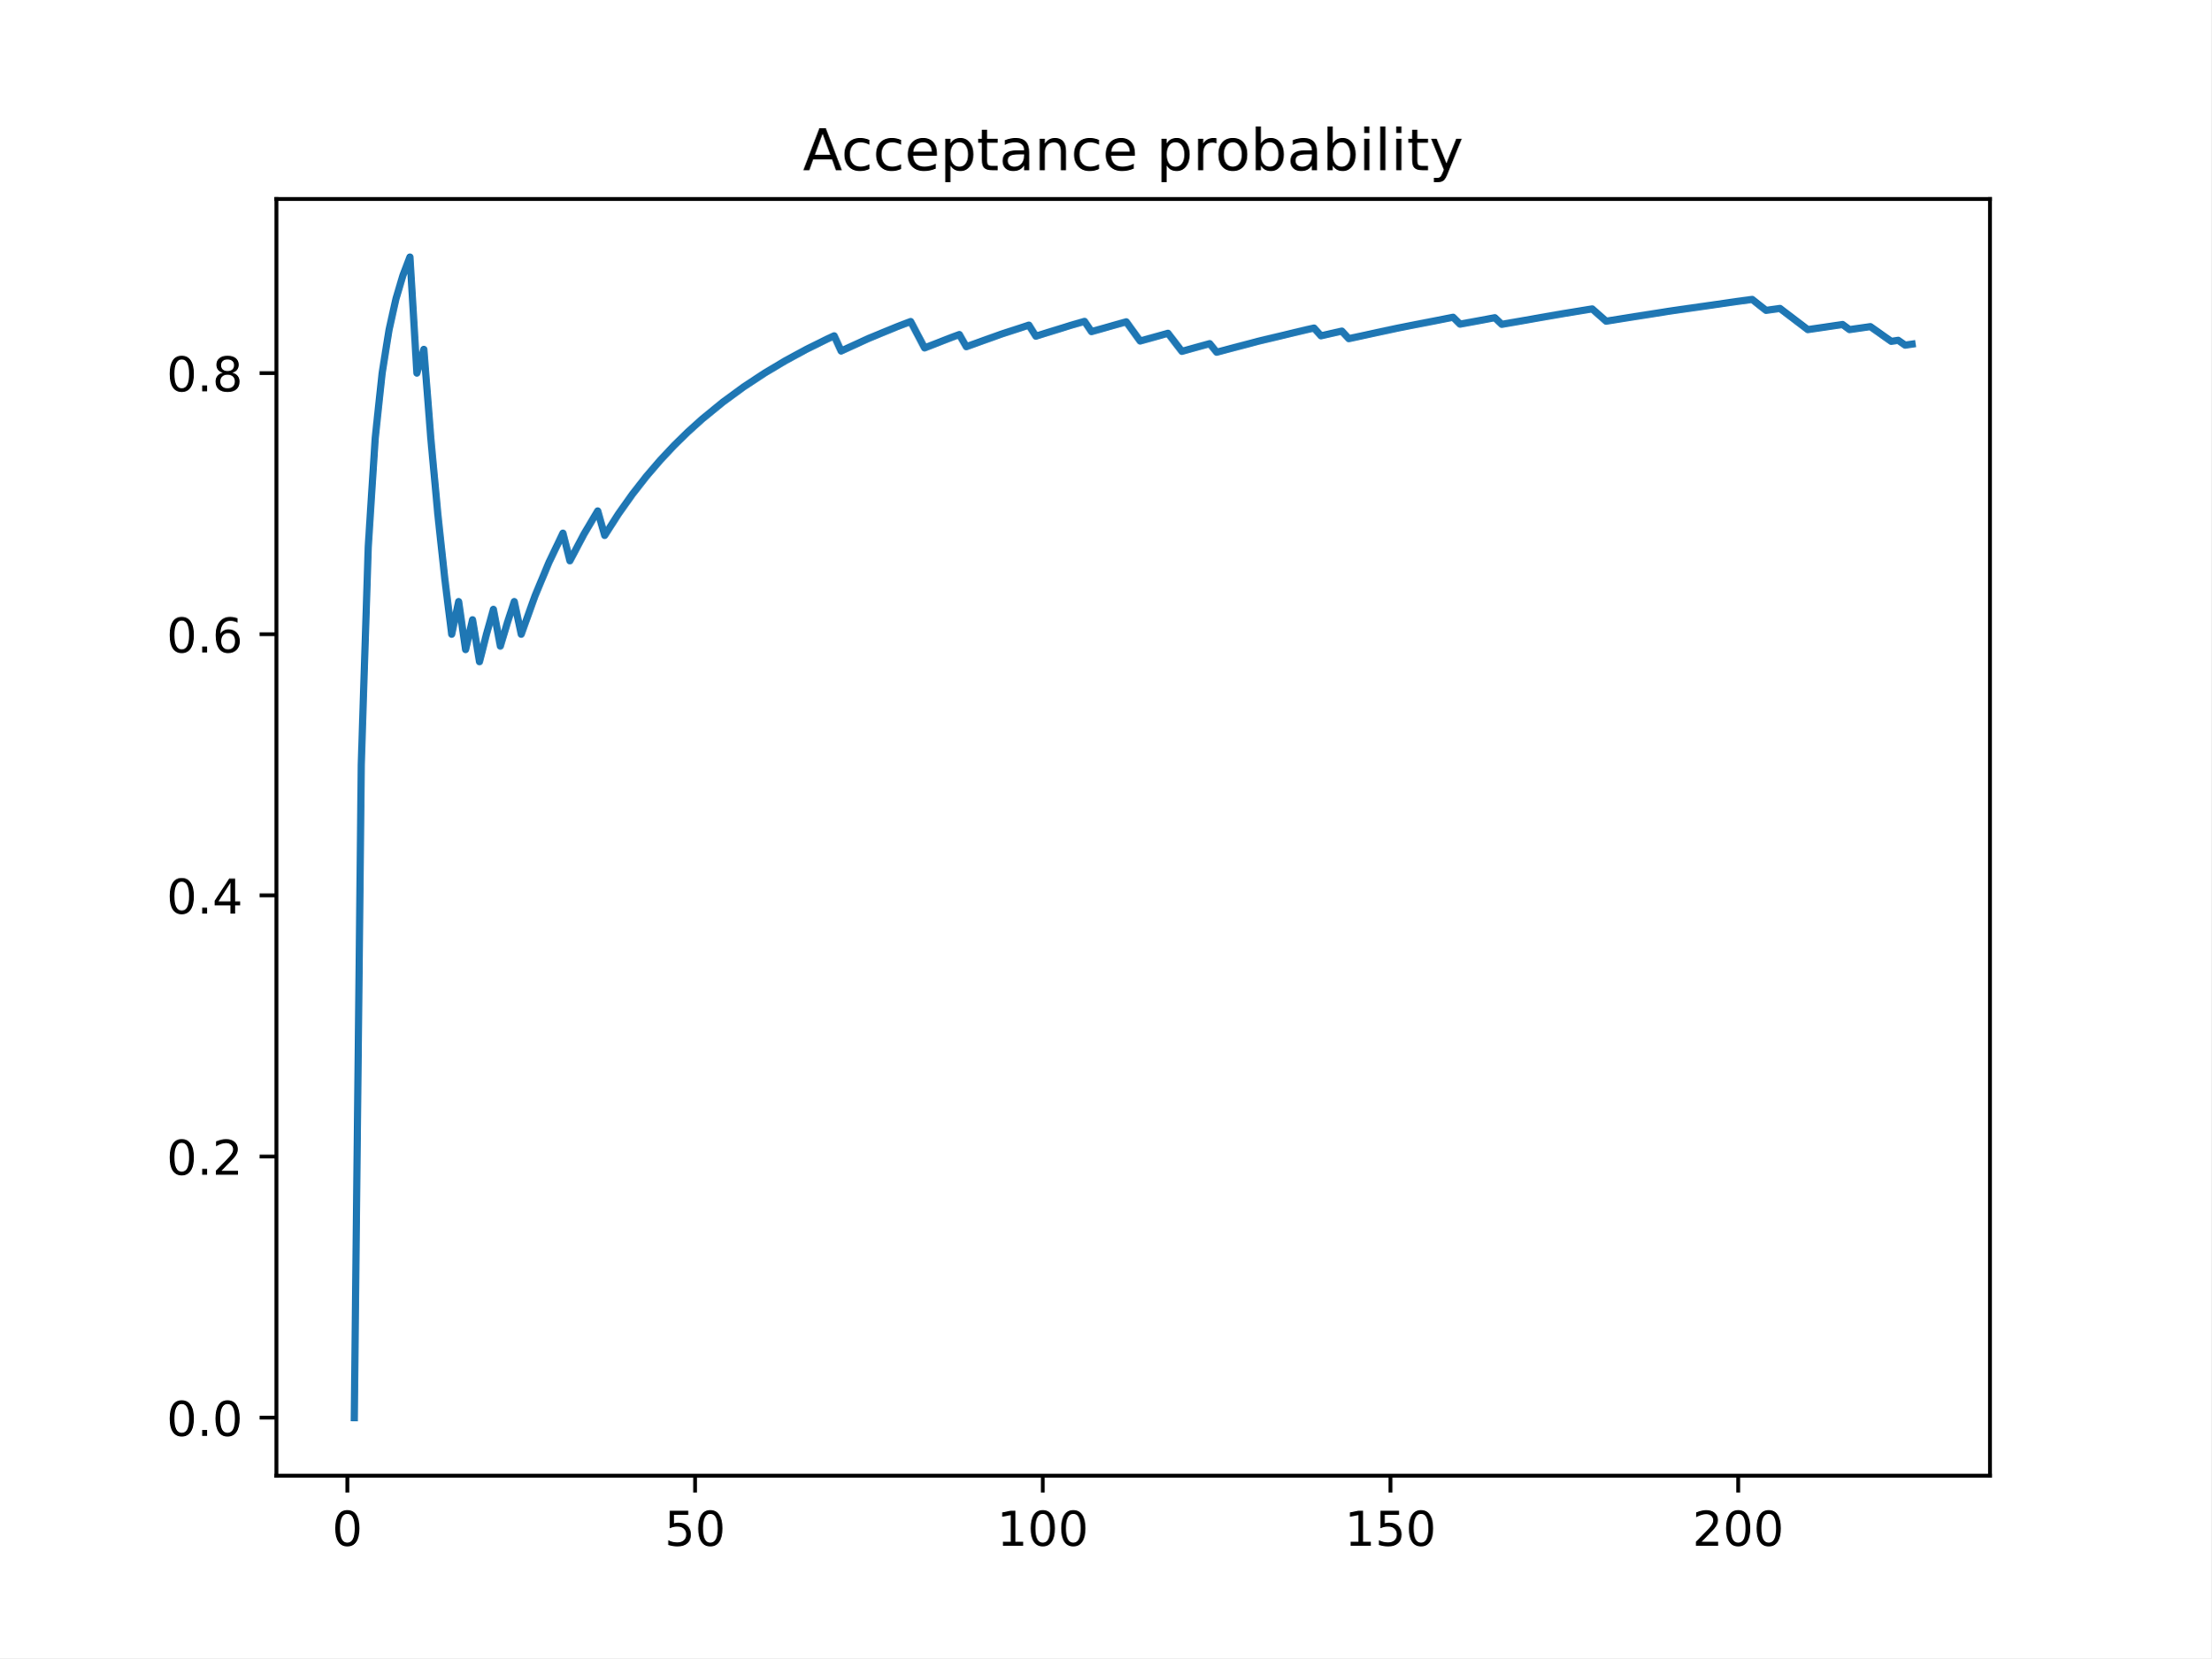
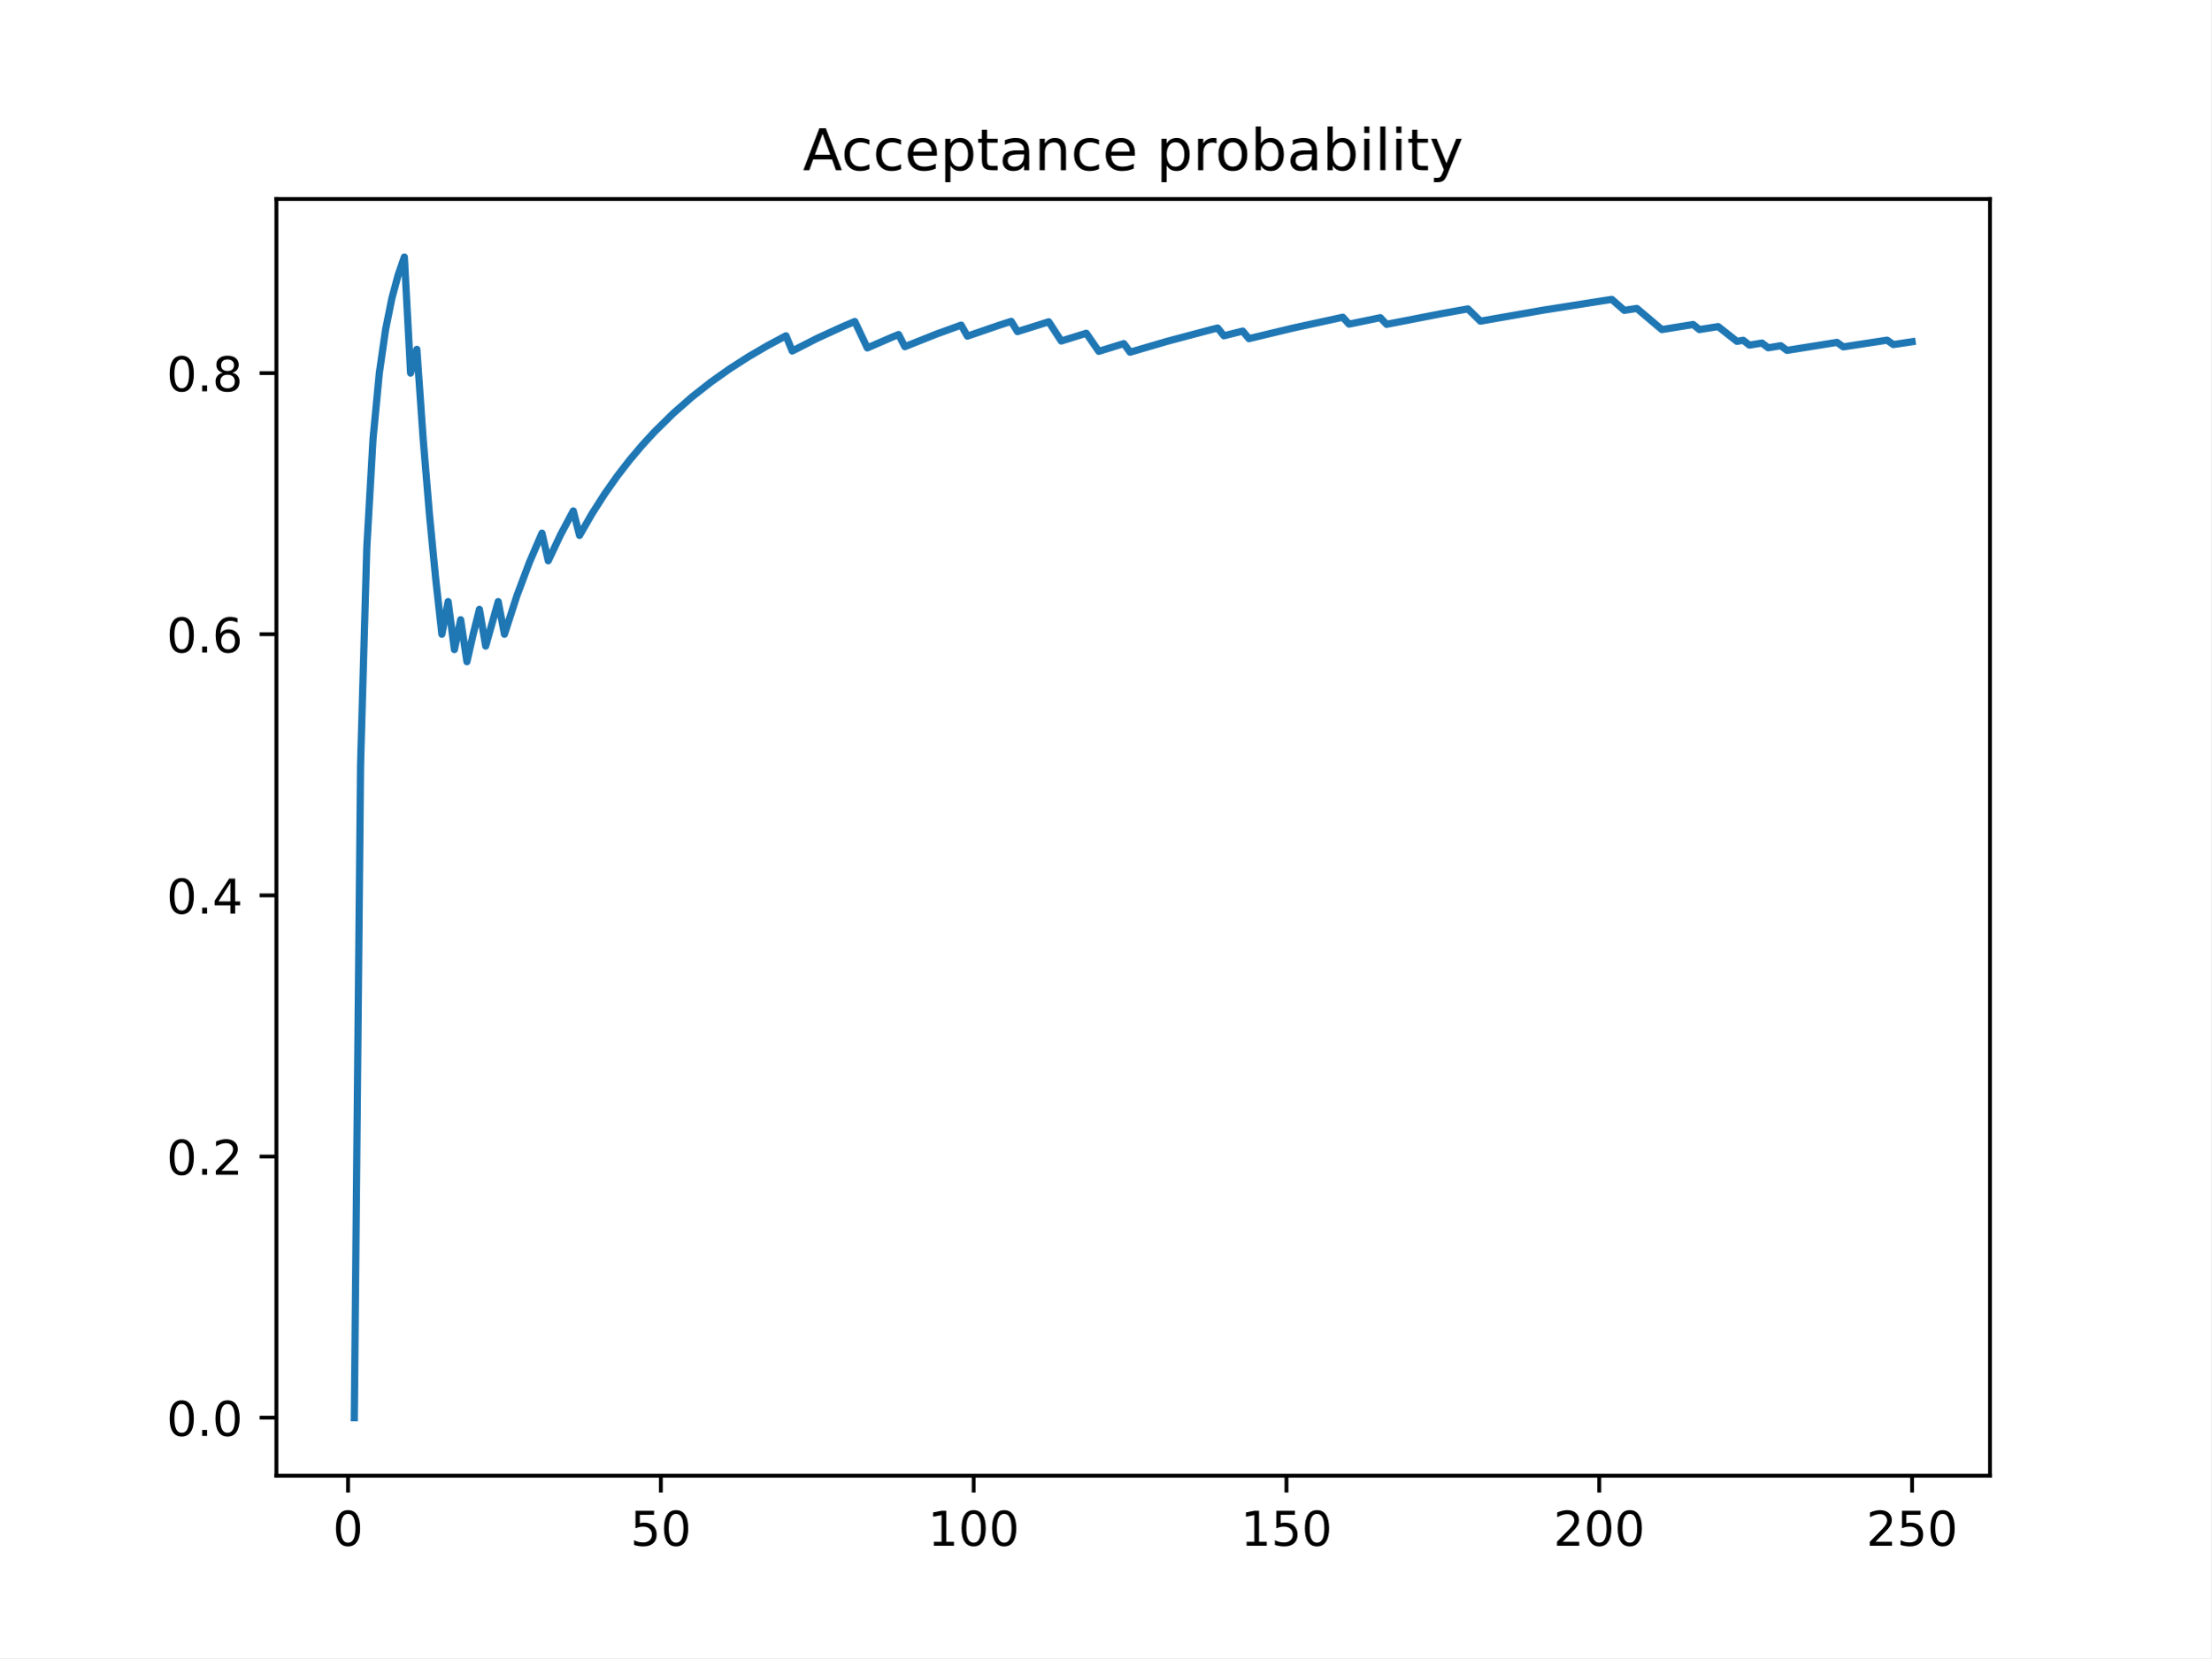
<svg xmlns="http://www.w3.org/2000/svg" xmlns:xlink="http://www.w3.org/1999/xlink" height="345.6pt" version="1.1" viewBox="0 0 460.8 345.6" width="460.8pt">
  <defs>
    <style type="text/css">
*{stroke-linecap:butt;stroke-linejoin:round;}
  </style>
  </defs>
  <g id="figure_1">
    <g id="patch_1">
      <path d="M 0 345.6  L 460.8 345.6  L 460.8 0  L 0 0  z " style="fill:#ffffff;" />
    </g>
    <g id="axes_1">
      <g id="patch_2">
        <path d="M 57.6 307.584  L 414.72 307.584  L 414.72 41.472  L 57.6 41.472  z " style="fill:#ffffff;" />
      </g>
      <g id="matplotlib.axis_1">
        <g id="xtick_1">
          <g id="line2d_1">
            <defs>
-               <path d="M 0 0  L 0 3.5  " id="m90d61fd7c8" style="stroke:#000000;stroke-width:0.8;" />
-             </defs>
-             <g>
-               <use style="stroke:#000000;stroke-width:0.8;" x="72.383" xlink:href="#m90d61fd7c8" y="307.584" />
+               <path d="M 0 0  L 0 3.5  " id="m1ca77015d3" style="stroke:#000000;stroke-width:0.8;" />
+             </defs>
+             <g>
+               <use style="stroke:#000000;stroke-width:0.8;" x="72.529" xlink:href="#m1ca77015d3" y="307.584" />
            </g>
          </g>
          <g id="text_1">
            <defs>
              <path d="M 31.781 66.406  Q 24.172 66.406 20.328 58.906  Q 16.5 51.422 16.5 36.375  Q 16.5 21.391 20.328 13.891  Q 24.172 6.391 31.781 6.391  Q 39.453 6.391 43.281 13.891  Q 47.125 21.391 47.125 36.375  Q 47.125 51.422 43.281 58.906  Q 39.453 66.406 31.781 66.406  z M 31.781 74.219  Q 44.047 74.219 50.516 64.516  Q 56.984 54.828 56.984 36.375  Q 56.984 17.969 50.516 8.266  Q 44.047 -1.422 31.781 -1.422  Q 19.531 -1.422 13.062 8.266  Q 6.594 17.969 6.594 36.375  Q 6.594 54.828 13.062 64.516  Q 19.531 74.219 31.781 74.219  z " id="DejaVuSans-48" />
            </defs>
-             <g transform="translate(69.20213 322.1824)scale(0.1 -0.1)">
+             <g transform="translate(69.34764 322.1824)scale(0.1 -0.1)">
              <use xlink:href="#DejaVuSans-48" />
            </g>
          </g>
        </g>
        <g id="xtick_2">
          <g id="line2d_2">
            <g>
-               <use style="stroke:#000000;stroke-width:0.8;" x="144.851" xlink:href="#m90d61fd7c8" y="307.584" />
+               <use style="stroke:#000000;stroke-width:0.8;" x="137.721" xlink:href="#m1ca77015d3" y="307.584" />
            </g>
          </g>
          <g id="text_2">
            <defs>
              <path d="M 10.797 72.906  L 49.516 72.906  L 49.516 64.594  L 19.828 64.594  L 19.828 46.734  Q 21.969 47.469 24.109 47.828  Q 26.266 48.188 28.422 48.188  Q 40.625 48.188 47.75 41.5  Q 54.891 34.812 54.891 23.391  Q 54.891 11.625 47.562 5.094  Q 40.234 -1.422 26.906 -1.422  Q 22.312 -1.422 17.547 -0.641  Q 12.797 0.141 7.719 1.703  L 7.719 11.625  Q 12.109 9.234 16.797 8.062  Q 21.484 6.891 26.703 6.891  Q 35.156 6.891 40.078 11.328  Q 45.016 15.766 45.016 23.391  Q 45.016 31 40.078 35.438  Q 35.156 39.891 26.703 39.891  Q 22.75 39.891 18.812 39.016  Q 14.891 38.141 10.797 36.281  z " id="DejaVuSans-53" />
            </defs>
-             <g transform="translate(138.4884 322.1824)scale(0.1 -0.1)">
+             <g transform="translate(131.3581 322.1824)scale(0.1 -0.1)">
              <use xlink:href="#DejaVuSans-53" />
              <use x="63.623" xlink:href="#DejaVuSans-48" />
            </g>
          </g>
        </g>
        <g id="xtick_3">
          <g id="line2d_3">
            <g>
-               <use style="stroke:#000000;stroke-width:0.8;" x="217.318" xlink:href="#m90d61fd7c8" y="307.584" />
+               <use style="stroke:#000000;stroke-width:0.8;" x="202.912" xlink:href="#m1ca77015d3" y="307.584" />
            </g>
          </g>
          <g id="text_3">
            <defs>
              <path d="M 12.406 8.297  L 28.516 8.297  L 28.516 63.922  L 10.984 60.406  L 10.984 69.391  L 28.422 72.906  L 38.281 72.906  L 38.281 8.297  L 54.391 8.297  L 54.391 0  L 12.406 0  z " id="DejaVuSans-49" />
            </defs>
-             <g transform="translate(207.7747 322.1824)scale(0.1 -0.1)">
+             <g transform="translate(193.3685 322.1824)scale(0.1 -0.1)">
              <use xlink:href="#DejaVuSans-49" />
              <use x="63.623" xlink:href="#DejaVuSans-48" />
              <use x="127.246" xlink:href="#DejaVuSans-48" />
            </g>
          </g>
        </g>
        <g id="xtick_4">
          <g id="line2d_4">
            <g>
-               <use style="stroke:#000000;stroke-width:0.8;" x="289.786" xlink:href="#m90d61fd7c8" y="307.584" />
+               <use style="stroke:#000000;stroke-width:0.8;" x="268.104" xlink:href="#m1ca77015d3" y="307.584" />
            </g>
          </g>
          <g id="text_4">
-             <g transform="translate(280.2422 322.1824)scale(0.1 -0.1)">
+             <g transform="translate(258.5602 322.1824)scale(0.1 -0.1)">
              <use xlink:href="#DejaVuSans-49" />
              <use x="63.623" xlink:href="#DejaVuSans-53" />
              <use x="127.246" xlink:href="#DejaVuSans-48" />
            </g>
          </g>
        </g>
        <g id="xtick_5">
          <g id="line2d_5">
            <g>
-               <use style="stroke:#000000;stroke-width:0.8;" x="362.254" xlink:href="#m90d61fd7c8" y="307.584" />
+               <use style="stroke:#000000;stroke-width:0.8;" x="333.296" xlink:href="#m1ca77015d3" y="307.584" />
            </g>
          </g>
          <g id="text_5">
            <defs>
              <path d="M 19.188 8.297  L 53.609 8.297  L 53.609 0  L 7.328 0  L 7.328 8.297  Q 12.938 14.109 22.625 23.891  Q 32.328 33.688 34.812 36.531  Q 39.547 41.844 41.422 45.531  Q 43.312 49.219 43.312 52.781  Q 43.312 58.594 39.234 62.25  Q 35.156 65.922 28.609 65.922  Q 23.969 65.922 18.812 64.312  Q 13.672 62.703 7.812 59.422  L 7.812 69.391  Q 13.766 71.781 18.938 73  Q 24.125 74.219 28.422 74.219  Q 39.75 74.219 46.484 68.547  Q 53.219 62.891 53.219 53.422  Q 53.219 48.922 51.531 44.891  Q 49.859 40.875 45.406 35.406  Q 44.188 33.984 37.641 27.219  Q 31.109 20.453 19.188 8.297  z " id="DejaVuSans-50" />
            </defs>
-             <g transform="translate(352.7098 322.1824)scale(0.1 -0.1)">
+             <g transform="translate(323.7518 322.1824)scale(0.1 -0.1)">
              <use xlink:href="#DejaVuSans-50" />
              <use x="63.623" xlink:href="#DejaVuSans-48" />
              <use x="127.246" xlink:href="#DejaVuSans-48" />
            </g>
          </g>
        </g>
+         <g id="xtick_6">
+           <g id="line2d_6">
+             <g>
+               <use style="stroke:#000000;stroke-width:0.8;" x="398.487" xlink:href="#m1ca77015d3" y="307.584" />
+             </g>
+           </g>
+           <g id="text_6">
+             <g transform="translate(388.9435 322.1824)scale(0.1 -0.1)">
+               <use xlink:href="#DejaVuSans-50" />
+               <use x="63.623" xlink:href="#DejaVuSans-53" />
+               <use x="127.246" xlink:href="#DejaVuSans-48" />
+             </g>
+           </g>
+         </g>
      </g>
      <g id="matplotlib.axis_2">
        <g id="ytick_1">
-           <g id="line2d_6">
-             <defs>
-               <path d="M 0 0  L -3.5 0  " id="m0f64dfe10e" style="stroke:#000000;stroke-width:0.8;" />
-             </defs>
-             <g>
-               <use style="stroke:#000000;stroke-width:0.8;" x="57.6" xlink:href="#m0f64dfe10e" y="295.488" />
-             </g>
-           </g>
-           <g id="text_6">
+           <g id="line2d_7">
+             <defs>
+               <path d="M 0 0  L -3.5 0  " id="m45c86d9282" style="stroke:#000000;stroke-width:0.8;" />
+             </defs>
+             <g>
+               <use style="stroke:#000000;stroke-width:0.8;" x="57.6" xlink:href="#m45c86d9282" y="295.488" />
+             </g>
+           </g>
+           <g id="text_7">
            <defs>
              <path d="M 10.688 12.406  L 21 12.406  L 21 0  L 10.688 0  z " id="DejaVuSans-46" />
            </defs>
            <g transform="translate(34.69687 299.2872)scale(0.1 -0.1)">
              <use xlink:href="#DejaVuSans-48" />
              <use x="63.623" xlink:href="#DejaVuSans-46" />
              <use x="95.41" xlink:href="#DejaVuSans-48" />
            </g>
          </g>
        </g>
        <g id="ytick_2">
-           <g id="line2d_7">
-             <g>
-               <use style="stroke:#000000;stroke-width:0.8;" x="57.6" xlink:href="#m0f64dfe10e" y="241.056" />
-             </g>
-           </g>
-           <g id="text_7">
+           <g id="line2d_8">
+             <g>
+               <use style="stroke:#000000;stroke-width:0.8;" x="57.6" xlink:href="#m45c86d9282" y="241.056" />
+             </g>
+           </g>
+           <g id="text_8">
            <g transform="translate(34.69687 244.8552)scale(0.1 -0.1)">
              <use xlink:href="#DejaVuSans-48" />
              <use x="63.623" xlink:href="#DejaVuSans-46" />
              <use x="95.41" xlink:href="#DejaVuSans-50" />
            </g>
          </g>
        </g>
        <g id="ytick_3">
-           <g id="line2d_8">
-             <g>
-               <use style="stroke:#000000;stroke-width:0.8;" x="57.6" xlink:href="#m0f64dfe10e" y="186.624" />
-             </g>
-           </g>
-           <g id="text_8">
+           <g id="line2d_9">
+             <g>
+               <use style="stroke:#000000;stroke-width:0.8;" x="57.6" xlink:href="#m45c86d9282" y="186.624" />
+             </g>
+           </g>
+           <g id="text_9">
            <defs>
              <path d="M 37.797 64.312  L 12.891 25.391  L 37.797 25.391  z M 35.203 72.906  L 47.609 72.906  L 47.609 25.391  L 58.016 25.391  L 58.016 17.188  L 47.609 17.188  L 47.609 0  L 37.797 0  L 37.797 17.188  L 4.891 17.188  L 4.891 26.703  z " id="DejaVuSans-52" />
            </defs>
            <g transform="translate(34.69687 190.4232)scale(0.1 -0.1)">
              <use xlink:href="#DejaVuSans-48" />
              <use x="63.623" xlink:href="#DejaVuSans-46" />
              <use x="95.41" xlink:href="#DejaVuSans-52" />
            </g>
          </g>
        </g>
        <g id="ytick_4">
-           <g id="line2d_9">
-             <g>
-               <use style="stroke:#000000;stroke-width:0.8;" x="57.6" xlink:href="#m0f64dfe10e" y="132.192" />
-             </g>
-           </g>
-           <g id="text_9">
+           <g id="line2d_10">
+             <g>
+               <use style="stroke:#000000;stroke-width:0.8;" x="57.6" xlink:href="#m45c86d9282" y="132.192" />
+             </g>
+           </g>
+           <g id="text_10">
            <defs>
              <path d="M 33.016 40.375  Q 26.375 40.375 22.484 35.828  Q 18.609 31.297 18.609 23.391  Q 18.609 15.531 22.484 10.953  Q 26.375 6.391 33.016 6.391  Q 39.656 6.391 43.531 10.953  Q 47.406 15.531 47.406 23.391  Q 47.406 31.297 43.531 35.828  Q 39.656 40.375 33.016 40.375  z M 52.594 71.297  L 52.594 62.312  Q 48.875 64.062 45.094 64.984  Q 41.312 65.922 37.594 65.922  Q 27.828 65.922 22.672 59.328  Q 17.531 52.734 16.797 39.406  Q 19.672 43.656 24.016 45.922  Q 28.375 48.188 33.594 48.188  Q 44.578 48.188 50.953 41.516  Q 57.328 34.859 57.328 23.391  Q 57.328 12.156 50.688 5.359  Q 44.047 -1.422 33.016 -1.422  Q 20.359 -1.422 13.672 8.266  Q 6.984 17.969 6.984 36.375  Q 6.984 53.656 15.188 63.938  Q 23.391 74.219 37.203 74.219  Q 40.922 74.219 44.703 73.484  Q 48.484 72.75 52.594 71.297  z " id="DejaVuSans-54" />
            </defs>
            <g transform="translate(34.69687 135.9912)scale(0.1 -0.1)">
              <use xlink:href="#DejaVuSans-48" />
              <use x="63.623" xlink:href="#DejaVuSans-46" />
              <use x="95.41" xlink:href="#DejaVuSans-54" />
            </g>
          </g>
        </g>
        <g id="ytick_5">
-           <g id="line2d_10">
-             <g>
-               <use style="stroke:#000000;stroke-width:0.8;" x="57.6" xlink:href="#m0f64dfe10e" y="77.76" />
-             </g>
-           </g>
-           <g id="text_10">
+           <g id="line2d_11">
+             <g>
+               <use style="stroke:#000000;stroke-width:0.8;" x="57.6" xlink:href="#m45c86d9282" y="77.76" />
+             </g>
+           </g>
+           <g id="text_11">
            <defs>
              <path d="M 31.781 34.625  Q 24.75 34.625 20.719 30.859  Q 16.703 27.094 16.703 20.516  Q 16.703 13.922 20.719 10.156  Q 24.75 6.391 31.781 6.391  Q 38.812 6.391 42.859 10.172  Q 46.922 13.969 46.922 20.516  Q 46.922 27.094 42.891 30.859  Q 38.875 34.625 31.781 34.625  z M 21.922 38.812  Q 15.578 40.375 12.031 44.719  Q 8.5 49.078 8.5 55.328  Q 8.5 64.062 14.719 69.141  Q 20.953 74.219 31.781 74.219  Q 42.672 74.219 48.875 69.141  Q 55.078 64.062 55.078 55.328  Q 55.078 49.078 51.531 44.719  Q 48 40.375 41.703 38.812  Q 48.828 37.156 52.797 32.312  Q 56.781 27.484 56.781 20.516  Q 56.781 9.906 50.312 4.234  Q 43.844 -1.422 31.781 -1.422  Q 19.734 -1.422 13.25 4.234  Q 6.781 9.906 6.781 20.516  Q 6.781 27.484 10.781 32.312  Q 14.797 37.156 21.922 38.812  z M 18.312 54.391  Q 18.312 48.734 21.844 45.562  Q 25.391 42.391 31.781 42.391  Q 38.141 42.391 41.719 45.562  Q 45.312 48.734 45.312 54.391  Q 45.312 60.062 41.719 63.234  Q 38.141 66.406 31.781 66.406  Q 25.391 66.406 21.844 63.234  Q 18.312 60.062 18.312 54.391  z " id="DejaVuSans-56" />
            </defs>
            <g transform="translate(34.69687 81.55922)scale(0.1 -0.1)">
              <use xlink:href="#DejaVuSans-48" />
              <use x="63.623" xlink:href="#DejaVuSans-46" />
              <use x="95.41" xlink:href="#DejaVuSans-56" />
            </g>
          </g>
        </g>
      </g>
-       <g id="line2d_11">
-         <path clip-path="url(#p37c22baa3f)" d="M 73.833 295.488  L 75.282 159.408  L 76.731 114.048  L 78.181 91.368  L 79.63 77.76  L 81.079 68.688  L 82.529 62.208  L 83.978 57.348  L 85.428 53.568  L 86.877 77.76  L 88.326 72.812  L 89.776 91.368  L 91.225 107.07  L 92.674 120.528  L 94.124 132.192  L 95.573 125.388  L 97.022 135.394  L 98.472 129.168  L 99.921 137.922  L 101.37 132.192  L 102.82 127.008  L 104.269 134.666  L 105.718 129.825  L 107.168 125.388  L 108.617 132.192  L 111.516 124.128  L 114.415 117.176  L 117.313 111.122  L 118.763 116.883  L 121.661 111.38  L 124.56 106.488  L 126.009 111.596  L 128.908 107.07  L 131.807 102.985  L 134.705 99.28  L 137.604 95.904  L 140.503 92.816  L 143.402 89.979  L 146.3 87.366  L 150.648 83.808  L 154.996 80.625  L 159.344 77.76  L 163.692 75.168  L 168.041 72.812  L 172.389 70.66  L 173.838 69.984  L 175.287 73.16  L 181.085 70.502  L 186.882 68.114  L 189.781 67.008  L 192.679 72.514  L 198.477 70.252  L 199.926 69.719  L 201.376 72.256  L 208.622 69.653  L 214.42 67.762  L 215.869 70.063  L 223.116 67.816  L 226.015 66.976  L 227.464 69.112  L 234.711 67.068  L 237.609 71.075  L 243.407 69.457  L 246.305 73.224  L 252.103 71.614  L 253.552 73.405  L 262.248 71.112  L 272.394 68.688  L 273.843 68.362  L 275.292 69.984  L 279.641 69.005  L 281.09 70.578  L 291.235 68.388  L 302.83 66.12  L 304.279 67.554  L 311.526 66.214  L 312.976 67.595  L 326.02 65.318  L 331.817 64.38  L 334.716 66.934  L 347.76 64.868  L 362.254 62.791  L 365.152 62.4  L 368.051 64.686  L 370.95 64.284  L 376.747 68.688  L 383.994 67.633  L 385.443 68.688  L 389.791 68.067  L 394.139 71.14  L 395.589 70.925  L 397.038 71.928  L 398.487 71.712  L 398.487 71.712  " style="fill:none;stroke:#1f77b4;stroke-linecap:square;stroke-width:1.5;" />
+       <g id="line2d_12">
+         <path clip-path="url(#pd749b4156d)" d="M 73.833 295.488  L 75.137 159.408  L 76.44 114.048  L 77.744 91.368  L 79.048 77.76  L 80.352 68.688  L 81.656 62.208  L 82.96 57.348  L 84.263 53.568  L 85.567 77.76  L 86.871 72.812  L 88.175 91.368  L 89.479 107.07  L 90.783 120.528  L 92.086 132.192  L 93.39 125.388  L 94.694 135.394  L 95.998 129.168  L 97.302 137.922  L 98.606 132.192  L 99.909 127.008  L 101.213 134.666  L 103.821 125.388  L 105.125 132.192  L 107.732 124.128  L 110.34 117.176  L 112.948 111.122  L 114.252 116.883  L 116.859 111.38  L 119.467 106.488  L 120.771 111.596  L 123.378 107.07  L 125.986 102.985  L 128.594 99.28  L 131.201 95.904  L 133.809 92.816  L 136.417 89.979  L 140.328 86.134  L 144.24 82.708  L 148.151 79.637  L 152.063 76.868  L 155.974 74.358  L 159.886 72.073  L 163.797 69.984  L 165.101 73.16  L 170.316 70.502  L 175.532 68.114  L 178.139 67.008  L 180.747 72.514  L 185.962 70.252  L 187.266 69.719  L 188.57 72.256  L 195.089 69.653  L 200.305 67.762  L 201.608 70.063  L 208.128 67.816  L 210.735 66.976  L 212.039 69.112  L 218.558 67.068  L 221.166 71.075  L 226.381 69.457  L 228.989 73.224  L 234.204 71.614  L 235.508 73.405  L 243.331 71.112  L 252.458 68.688  L 253.762 68.362  L 255.066 69.984  L 258.977 69.005  L 260.281 70.578  L 269.408 68.388  L 279.838 66.12  L 281.142 67.554  L 287.661 66.214  L 288.965 67.595  L 300.7 65.318  L 305.915 64.38  L 308.523 66.934  L 321.561 64.651  L 334.599 62.595  L 335.903 62.4  L 338.511 64.686  L 341.119 64.284  L 346.334 68.688  L 352.853 67.633  L 354.157 68.688  L 358.068 68.067  L 361.98 71.14  L 363.284 70.925  L 364.588 71.928  L 367.195 71.498  L 368.499 72.485  L 371.107 72.055  L 372.411 73.027  L 382.841 71.356  L 384.145 72.294  L 393.272 70.901  L 394.576 71.81  L 398.487 71.228  L 398.487 71.228  " style="fill:none;stroke:#1f77b4;stroke-linecap:square;stroke-width:1.5;" />
      </g>
      <g id="patch_3">
        <path d="M 57.6 307.584  L 57.6 41.472  " style="fill:none;stroke:#000000;stroke-linecap:square;stroke-linejoin:miter;stroke-width:0.8;" />
      </g>
      <g id="patch_4">
        <path d="M 414.72 307.584  L 414.72 41.472  " style="fill:none;stroke:#000000;stroke-linecap:square;stroke-linejoin:miter;stroke-width:0.8;" />
      </g>
      <g id="patch_5">
        <path d="M 57.6 307.584  L 414.72 307.584  " style="fill:none;stroke:#000000;stroke-linecap:square;stroke-linejoin:miter;stroke-width:0.8;" />
      </g>
      <g id="patch_6">
        <path d="M 57.6 41.472  L 414.72 41.472  " style="fill:none;stroke:#000000;stroke-linecap:square;stroke-linejoin:miter;stroke-width:0.8;" />
      </g>
-       <g id="text_11">
+       <g id="text_12">
        <defs>
          <path d="M 34.188 63.188  L 20.797 26.906  L 47.609 26.906  z M 28.609 72.906  L 39.797 72.906  L 67.578 0  L 57.328 0  L 50.688 18.703  L 17.828 18.703  L 11.188 0  L 0.781 0  z " id="DejaVuSans-65" />
          <path d="M 48.781 52.594  L 48.781 44.188  Q 44.969 46.297 41.141 47.344  Q 37.312 48.391 33.406 48.391  Q 24.656 48.391 19.812 42.844  Q 14.984 37.312 14.984 27.297  Q 14.984 17.281 19.812 11.734  Q 24.656 6.203 33.406 6.203  Q 37.312 6.203 41.141 7.25  Q 44.969 8.297 48.781 10.406  L 48.781 2.094  Q 45.016 0.344 40.984 -0.531  Q 36.969 -1.422 32.422 -1.422  Q 20.062 -1.422 12.781 6.344  Q 5.516 14.109 5.516 27.297  Q 5.516 40.672 12.859 48.328  Q 20.219 56 33.016 56  Q 37.156 56 41.109 55.141  Q 45.062 54.297 48.781 52.594  z " id="DejaVuSans-99" />
          <path d="M 56.203 29.594  L 56.203 25.203  L 14.891 25.203  Q 15.484 15.922 20.484 11.062  Q 25.484 6.203 34.422 6.203  Q 39.594 6.203 44.453 7.469  Q 49.312 8.734 54.109 11.281  L 54.109 2.781  Q 49.266 0.734 44.188 -0.344  Q 39.109 -1.422 33.891 -1.422  Q 20.797 -1.422 13.156 6.188  Q 5.516 13.812 5.516 26.812  Q 5.516 40.234 12.766 48.109  Q 20.016 56 32.328 56  Q 43.359 56 49.781 48.891  Q 56.203 41.797 56.203 29.594  z M 47.219 32.234  Q 47.125 39.594 43.094 43.984  Q 39.062 48.391 32.422 48.391  Q 24.906 48.391 20.391 44.141  Q 15.875 39.891 15.188 32.172  z " id="DejaVuSans-101" />
          <path d="M 18.109 8.203  L 18.109 -20.797  L 9.078 -20.797  L 9.078 54.688  L 18.109 54.688  L 18.109 46.391  Q 20.953 51.266 25.266 53.625  Q 29.594 56 35.594 56  Q 45.562 56 51.781 48.094  Q 58.016 40.188 58.016 27.297  Q 58.016 14.406 51.781 6.484  Q 45.562 -1.422 35.594 -1.422  Q 29.594 -1.422 25.266 0.953  Q 20.953 3.328 18.109 8.203  z M 48.688 27.297  Q 48.688 37.203 44.609 42.844  Q 40.531 48.484 33.406 48.484  Q 26.266 48.484 22.188 42.844  Q 18.109 37.203 18.109 27.297  Q 18.109 17.391 22.188 11.75  Q 26.266 6.109 33.406 6.109  Q 40.531 6.109 44.609 11.75  Q 48.688 17.391 48.688 27.297  z " id="DejaVuSans-112" />
          <path d="M 18.312 70.219  L 18.312 54.688  L 36.812 54.688  L 36.812 47.703  L 18.312 47.703  L 18.312 18.016  Q 18.312 11.328 20.141 9.422  Q 21.969 7.516 27.594 7.516  L 36.812 7.516  L 36.812 0  L 27.594 0  Q 17.188 0 13.234 3.875  Q 9.281 7.766 9.281 18.016  L 9.281 47.703  L 2.688 47.703  L 2.688 54.688  L 9.281 54.688  L 9.281 70.219  z " id="DejaVuSans-116" />
          <path d="M 34.281 27.484  Q 23.391 27.484 19.188 25  Q 14.984 22.516 14.984 16.5  Q 14.984 11.719 18.141 8.906  Q 21.297 6.109 26.703 6.109  Q 34.188 6.109 38.703 11.406  Q 43.219 16.703 43.219 25.484  L 43.219 27.484  z M 52.203 31.203  L 52.203 0  L 43.219 0  L 43.219 8.297  Q 40.141 3.328 35.547 0.953  Q 30.953 -1.422 24.312 -1.422  Q 15.922 -1.422 10.953 3.297  Q 6 8.016 6 15.922  Q 6 25.141 12.172 29.828  Q 18.359 34.516 30.609 34.516  L 43.219 34.516  L 43.219 35.406  Q 43.219 41.609 39.141 45  Q 35.062 48.391 27.688 48.391  Q 23 48.391 18.547 47.266  Q 14.109 46.141 10.016 43.891  L 10.016 52.203  Q 14.938 54.109 19.578 55.047  Q 24.219 56 28.609 56  Q 40.484 56 46.344 49.844  Q 52.203 43.703 52.203 31.203  z " id="DejaVuSans-97" />
          <path d="M 54.891 33.016  L 54.891 0  L 45.906 0  L 45.906 32.719  Q 45.906 40.484 42.875 44.328  Q 39.844 48.188 33.797 48.188  Q 26.516 48.188 22.312 43.547  Q 18.109 38.922 18.109 30.906  L 18.109 0  L 9.078 0  L 9.078 54.688  L 18.109 54.688  L 18.109 46.188  Q 21.344 51.125 25.703 53.562  Q 30.078 56 35.797 56  Q 45.219 56 50.047 50.172  Q 54.891 44.344 54.891 33.016  z " id="DejaVuSans-110" />
          <path id="DejaVuSans-32" />
          <path d="M 41.109 46.297  Q 39.594 47.172 37.812 47.578  Q 36.031 48 33.891 48  Q 26.266 48 22.188 43.047  Q 18.109 38.094 18.109 28.812  L 18.109 0  L 9.078 0  L 9.078 54.688  L 18.109 54.688  L 18.109 46.188  Q 20.953 51.172 25.484 53.578  Q 30.031 56 36.531 56  Q 37.453 56 38.578 55.875  Q 39.703 55.766 41.062 55.516  z " id="DejaVuSans-114" />
          <path d="M 30.609 48.391  Q 23.391 48.391 19.188 42.75  Q 14.984 37.109 14.984 27.297  Q 14.984 17.484 19.156 11.844  Q 23.344 6.203 30.609 6.203  Q 37.797 6.203 41.984 11.859  Q 46.188 17.531 46.188 27.297  Q 46.188 37.016 41.984 42.703  Q 37.797 48.391 30.609 48.391  z M 30.609 56  Q 42.328 56 49.016 48.375  Q 55.719 40.766 55.719 27.297  Q 55.719 13.875 49.016 6.219  Q 42.328 -1.422 30.609 -1.422  Q 18.844 -1.422 12.172 6.219  Q 5.516 13.875 5.516 27.297  Q 5.516 40.766 12.172 48.375  Q 18.844 56 30.609 56  z " id="DejaVuSans-111" />
          <path d="M 48.688 27.297  Q 48.688 37.203 44.609 42.844  Q 40.531 48.484 33.406 48.484  Q 26.266 48.484 22.188 42.844  Q 18.109 37.203 18.109 27.297  Q 18.109 17.391 22.188 11.75  Q 26.266 6.109 33.406 6.109  Q 40.531 6.109 44.609 11.75  Q 48.688 17.391 48.688 27.297  z M 18.109 46.391  Q 20.953 51.266 25.266 53.625  Q 29.594 56 35.594 56  Q 45.562 56 51.781 48.094  Q 58.016 40.188 58.016 27.297  Q 58.016 14.406 51.781 6.484  Q 45.562 -1.422 35.594 -1.422  Q 29.594 -1.422 25.266 0.953  Q 20.953 3.328 18.109 8.203  L 18.109 0  L 9.078 0  L 9.078 75.984  L 18.109 75.984  z " id="DejaVuSans-98" />
          <path d="M 9.422 54.688  L 18.406 54.688  L 18.406 0  L 9.422 0  z M 9.422 75.984  L 18.406 75.984  L 18.406 64.594  L 9.422 64.594  z " id="DejaVuSans-105" />
          <path d="M 9.422 75.984  L 18.406 75.984  L 18.406 0  L 9.422 0  z " id="DejaVuSans-108" />
          <path d="M 32.172 -5.078  Q 28.375 -14.844 24.75 -17.812  Q 21.141 -20.797 15.094 -20.797  L 7.906 -20.797  L 7.906 -13.281  L 13.188 -13.281  Q 16.891 -13.281 18.938 -11.516  Q 21 -9.766 23.484 -3.219  L 25.094 0.875  L 2.984 54.688  L 12.5 54.688  L 29.594 11.922  L 46.688 54.688  L 56.203 54.688  z " id="DejaVuSans-121" />
        </defs>
        <g transform="translate(167.3212 35.472)scale(0.12 -0.12)">
          <use xlink:href="#DejaVuSans-65" />
          <use x="66.658" xlink:href="#DejaVuSans-99" />
          <use x="121.639" xlink:href="#DejaVuSans-99" />
          <use x="176.619" xlink:href="#DejaVuSans-101" />
          <use x="238.143" xlink:href="#DejaVuSans-112" />
          <use x="301.619" xlink:href="#DejaVuSans-116" />
          <use x="340.828" xlink:href="#DejaVuSans-97" />
          <use x="402.107" xlink:href="#DejaVuSans-110" />
          <use x="465.486" xlink:href="#DejaVuSans-99" />
          <use x="520.467" xlink:href="#DejaVuSans-101" />
          <use x="581.99" xlink:href="#DejaVuSans-32" />
          <use x="613.777" xlink:href="#DejaVuSans-112" />
          <use x="677.254" xlink:href="#DejaVuSans-114" />
          <use x="716.117" xlink:href="#DejaVuSans-111" />
          <use x="777.299" xlink:href="#DejaVuSans-98" />
          <use x="840.775" xlink:href="#DejaVuSans-97" />
          <use x="902.055" xlink:href="#DejaVuSans-98" />
          <use x="965.531" xlink:href="#DejaVuSans-105" />
          <use x="993.314" xlink:href="#DejaVuSans-108" />
          <use x="1021.098" xlink:href="#DejaVuSans-105" />
          <use x="1048.881" xlink:href="#DejaVuSans-116" />
          <use x="1088.09" xlink:href="#DejaVuSans-121" />
        </g>
      </g>
    </g>
  </g>
  <defs>
-     <clipPath id="p37c22baa3f">
+     <clipPath id="pd749b4156d">
      <rect height="266.112" width="357.12" x="57.6" y="41.472" />
    </clipPath>
  </defs>
</svg>
